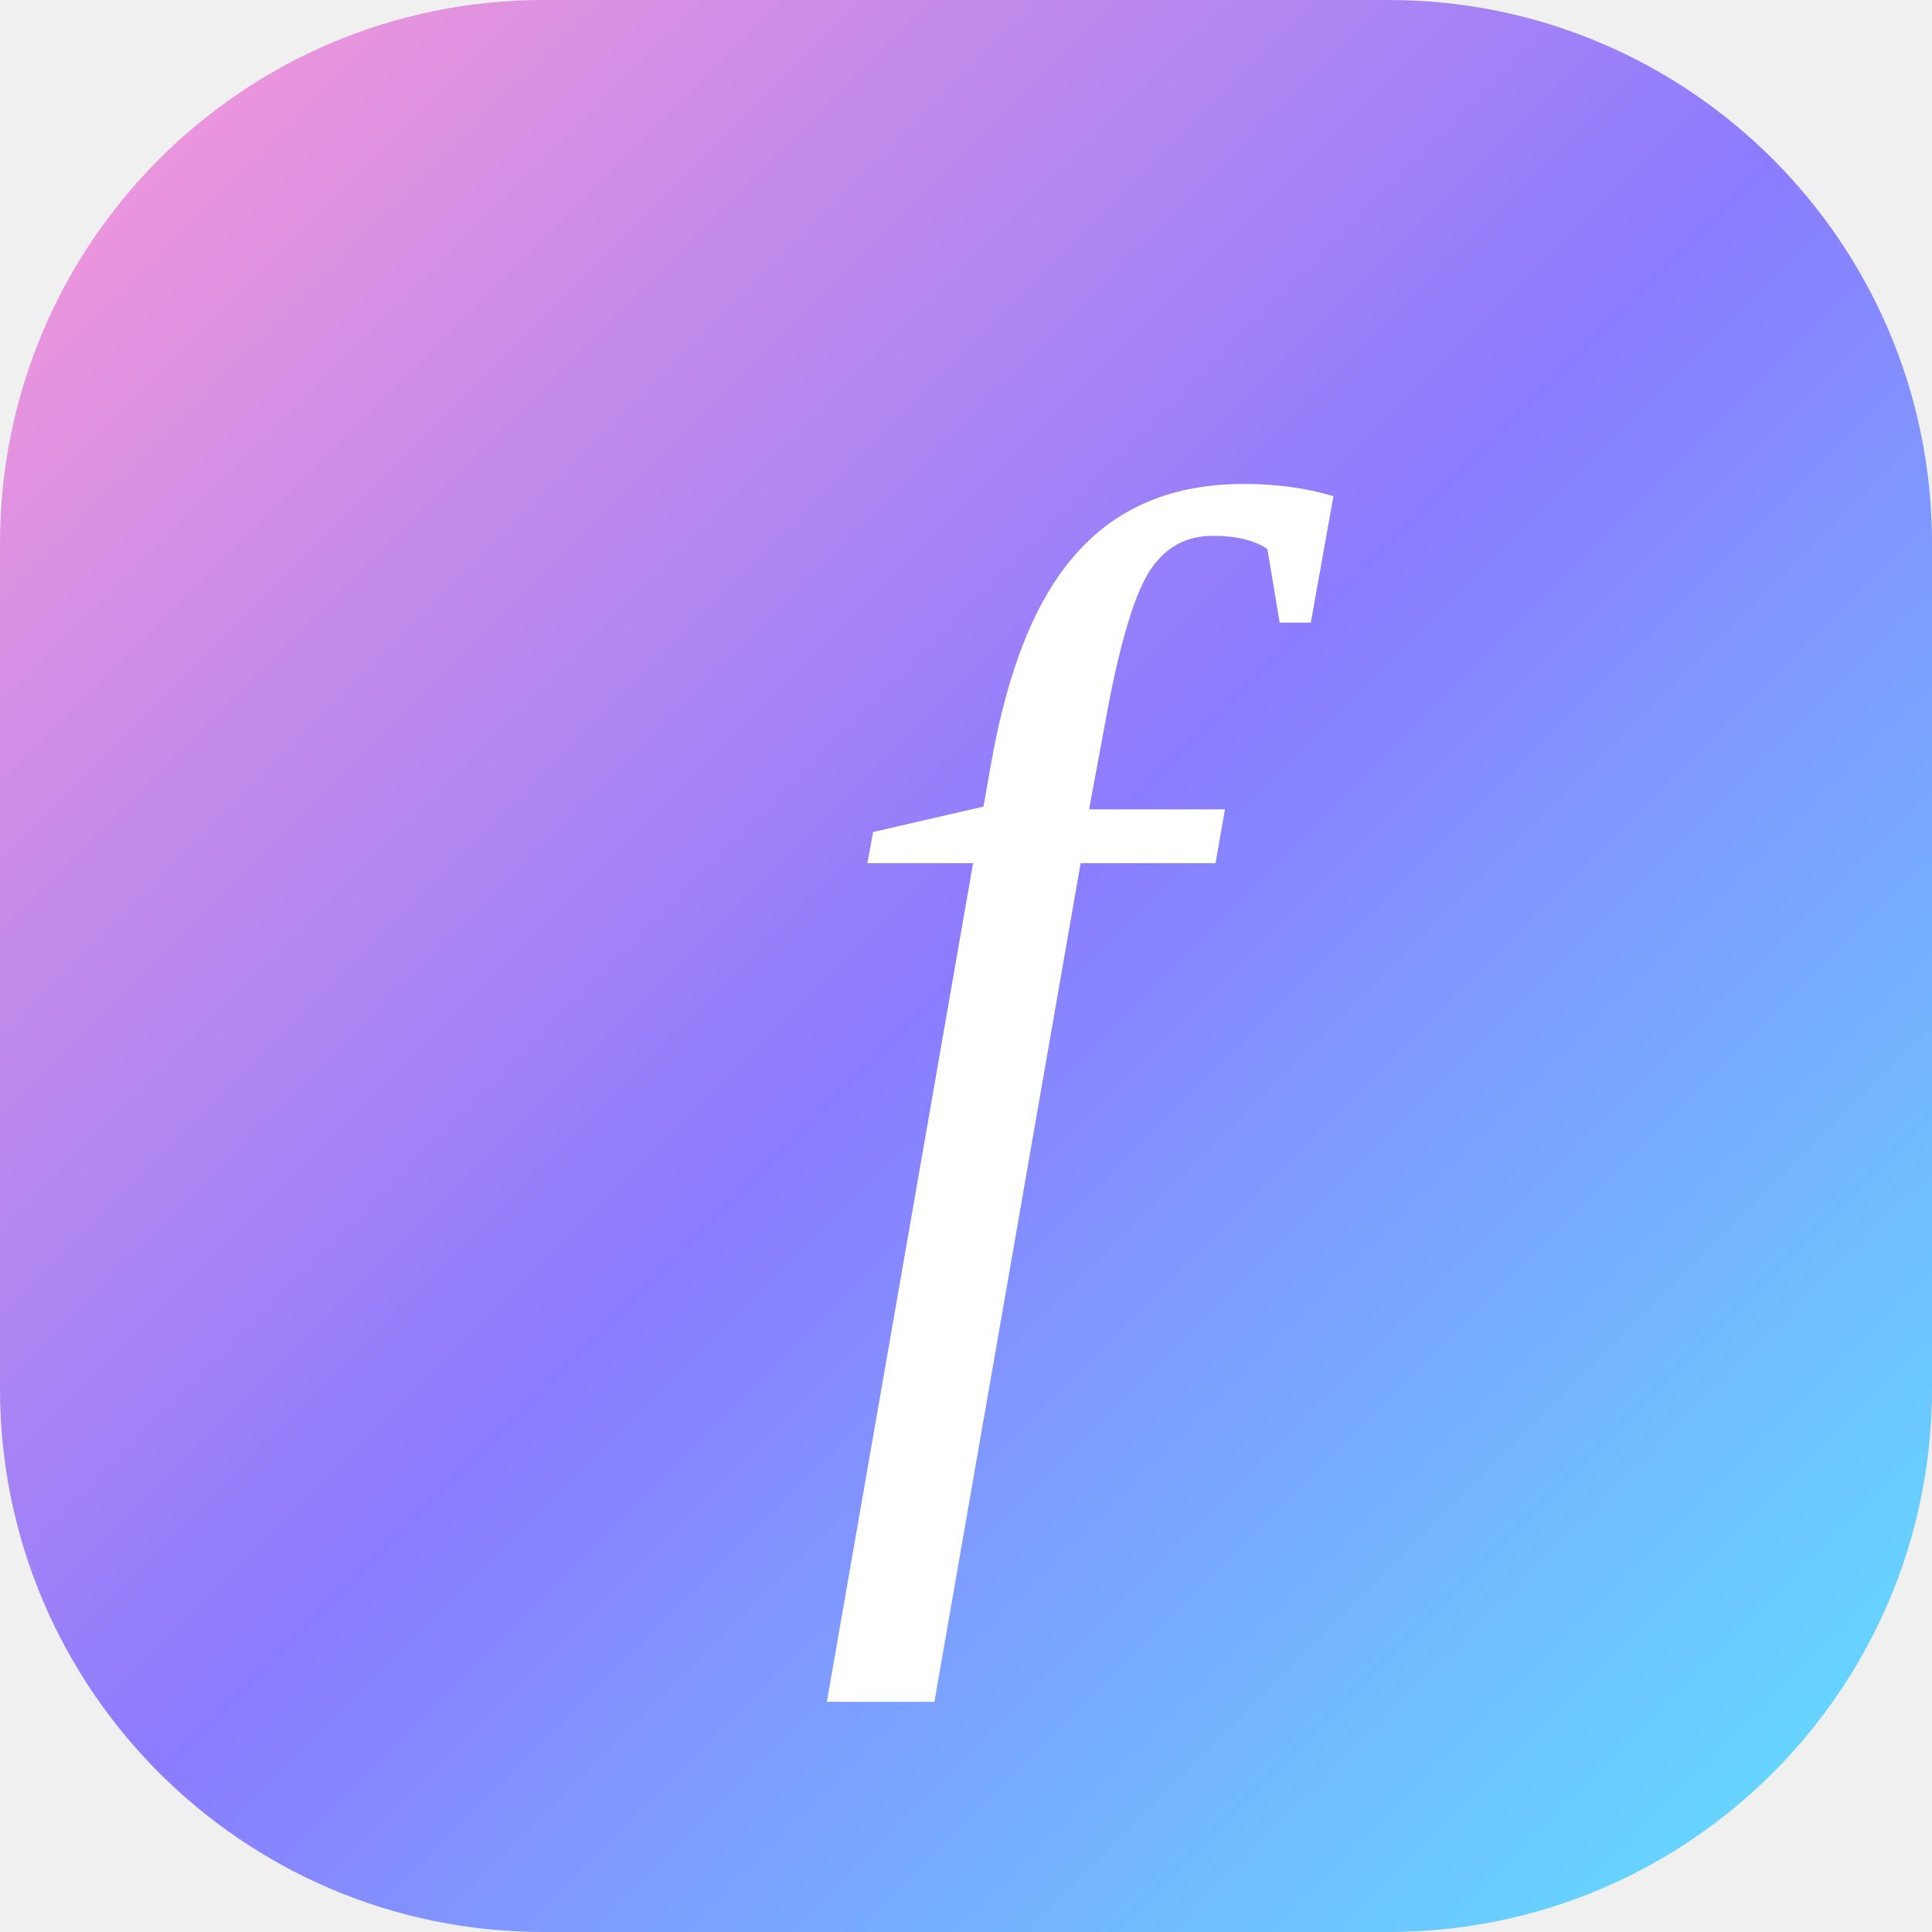
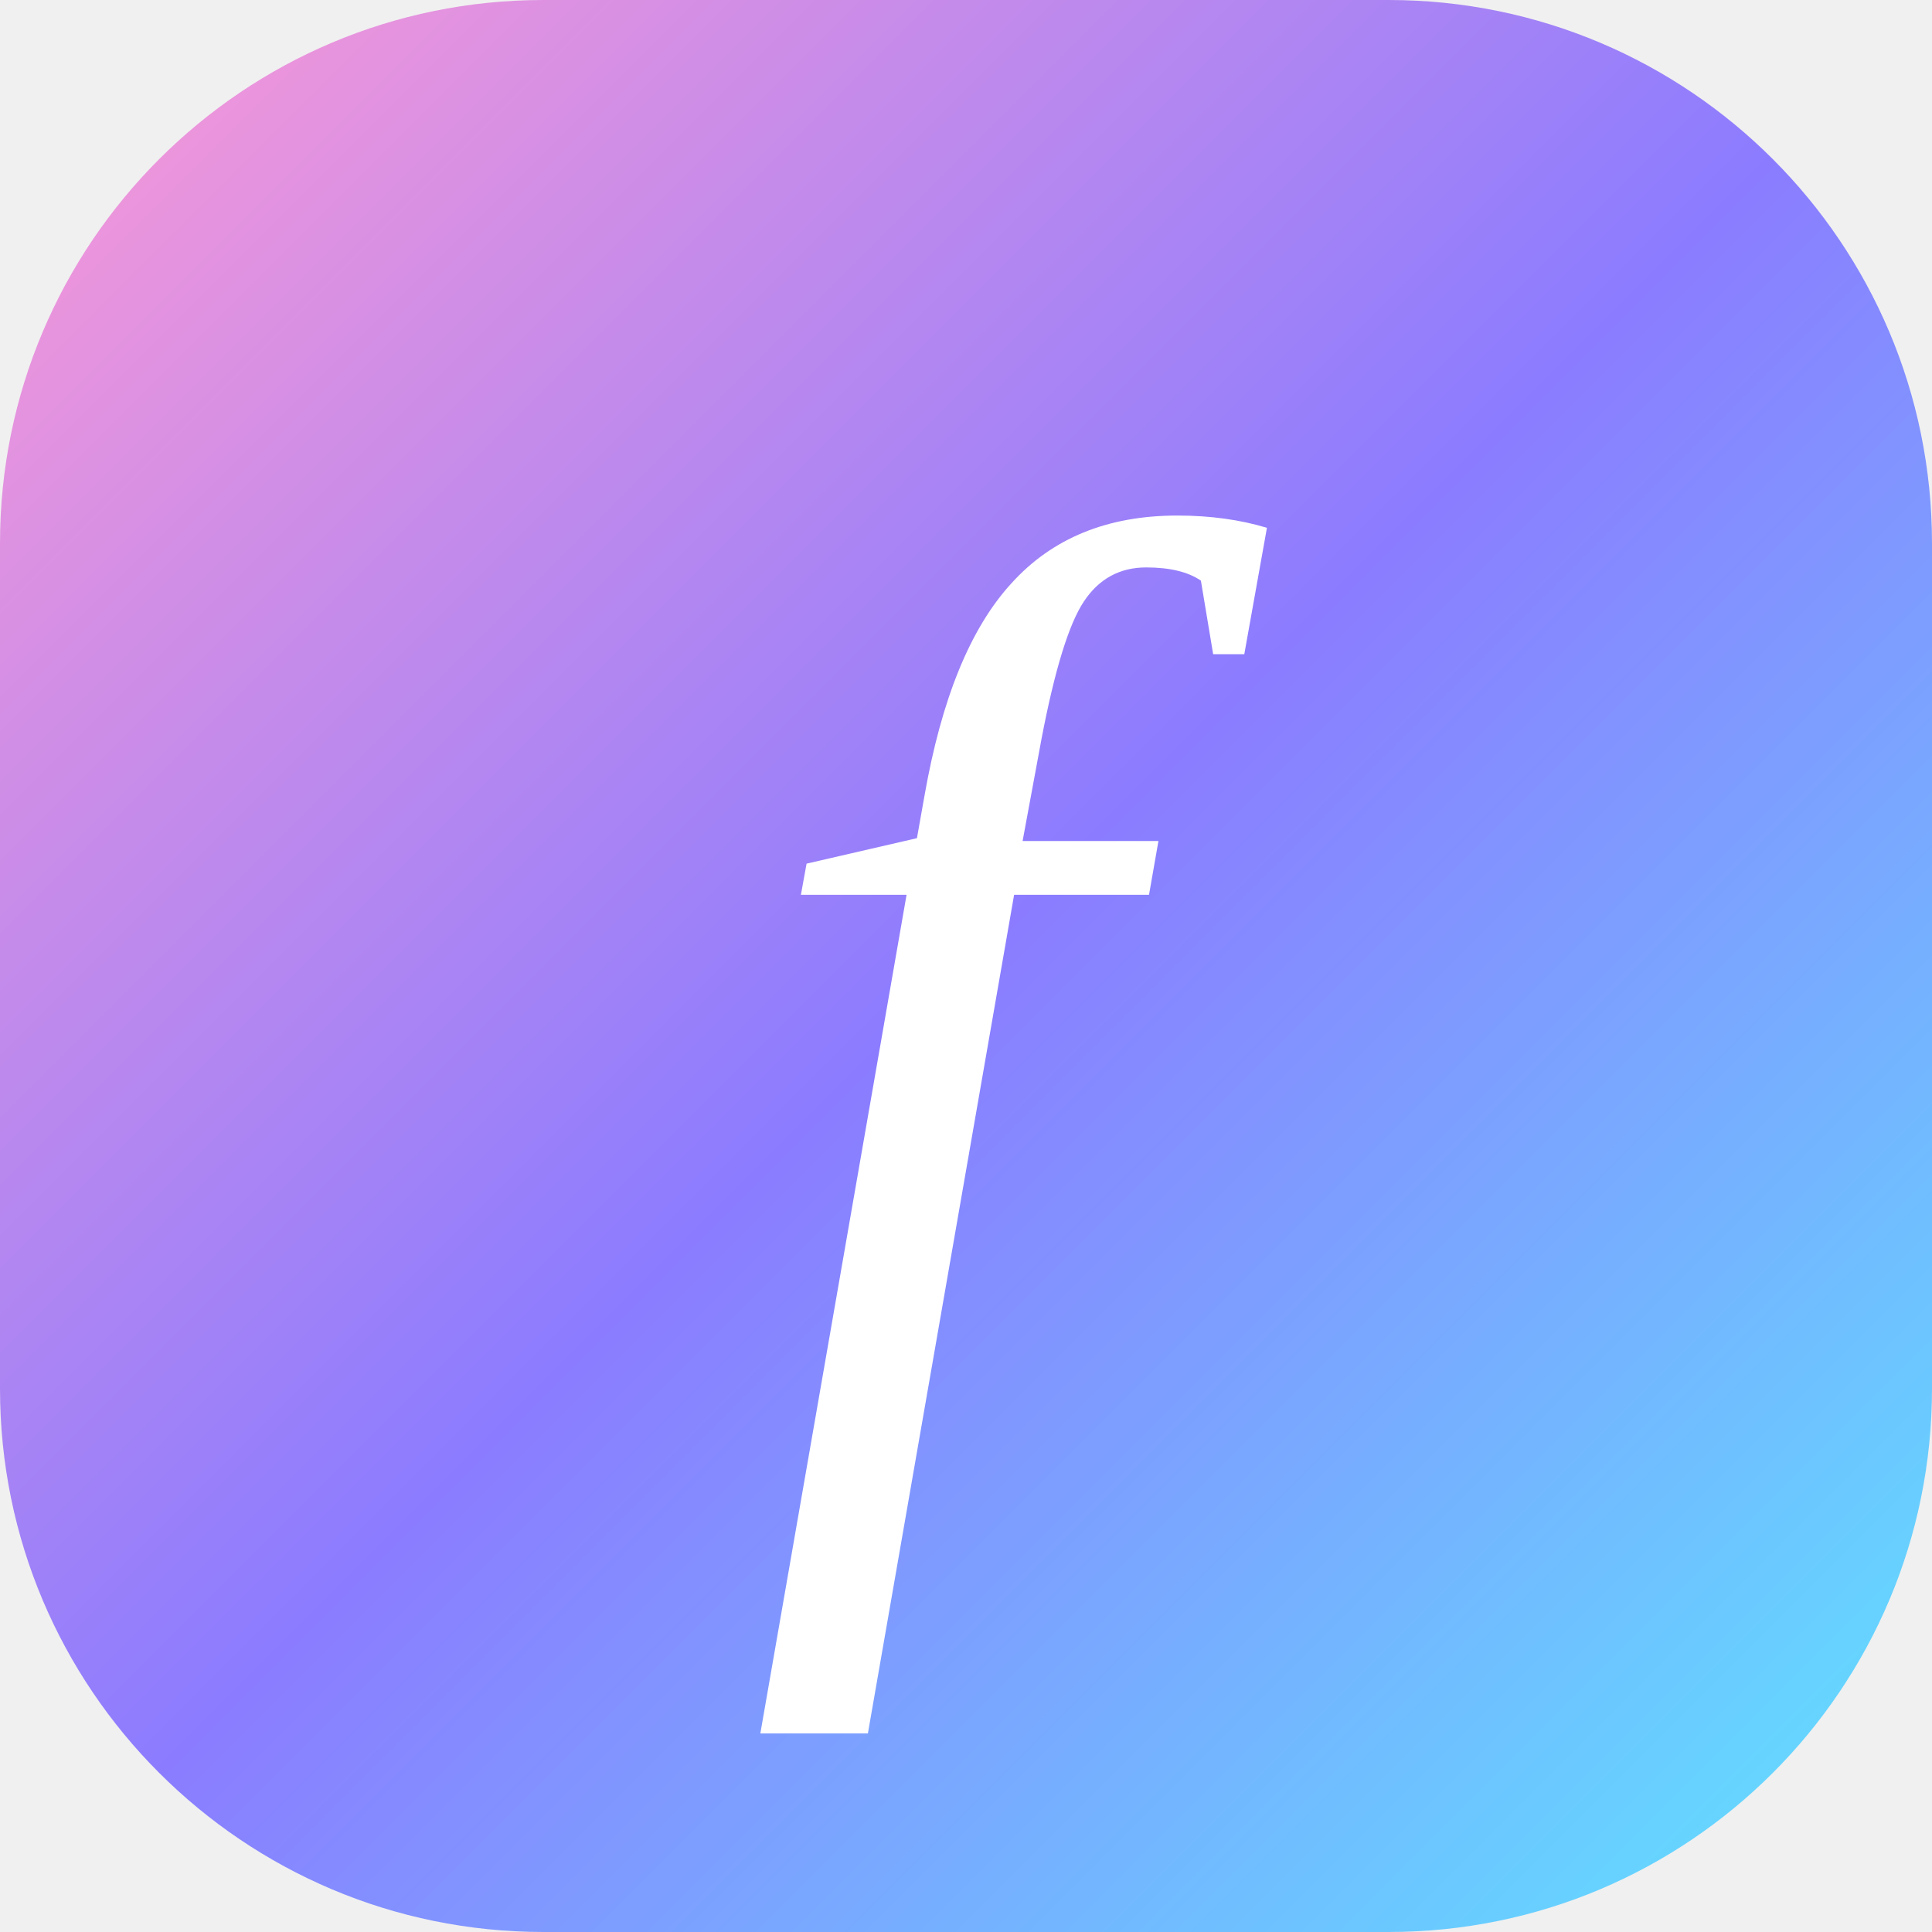
<svg xmlns="http://www.w3.org/2000/svg" viewBox="0 0 32 32">
  <defs>
    <linearGradient id="g" x1="0" y1="0" x2="1" y2="1">
      <stop offset="0" stop-color="#ff9ad5" />
      <stop offset=".5" stop-color="#8b7cff" />
      <stop offset="1" stop-color="#5ee7ff" />
    </linearGradient>
  </defs>
  <rect width="32" height="32" rx="9" fill="url(#g)" />
-   <text x="16.5" y="23.5" text-anchor="middle" fill="#fff" font-family="Newsreader, Georgia, 'Times New Roman', serif" font-style="italic" font-weight="500" font-size="22">f</text>
+   <text x="15.4" y="16.6" text-anchor="middle" dominant-baseline="central" fill="#fff" font-family="Newsreader, Georgia, 'Times New Roman', serif" font-style="italic" font-weight="500" font-size="22">f</text>
</svg>
